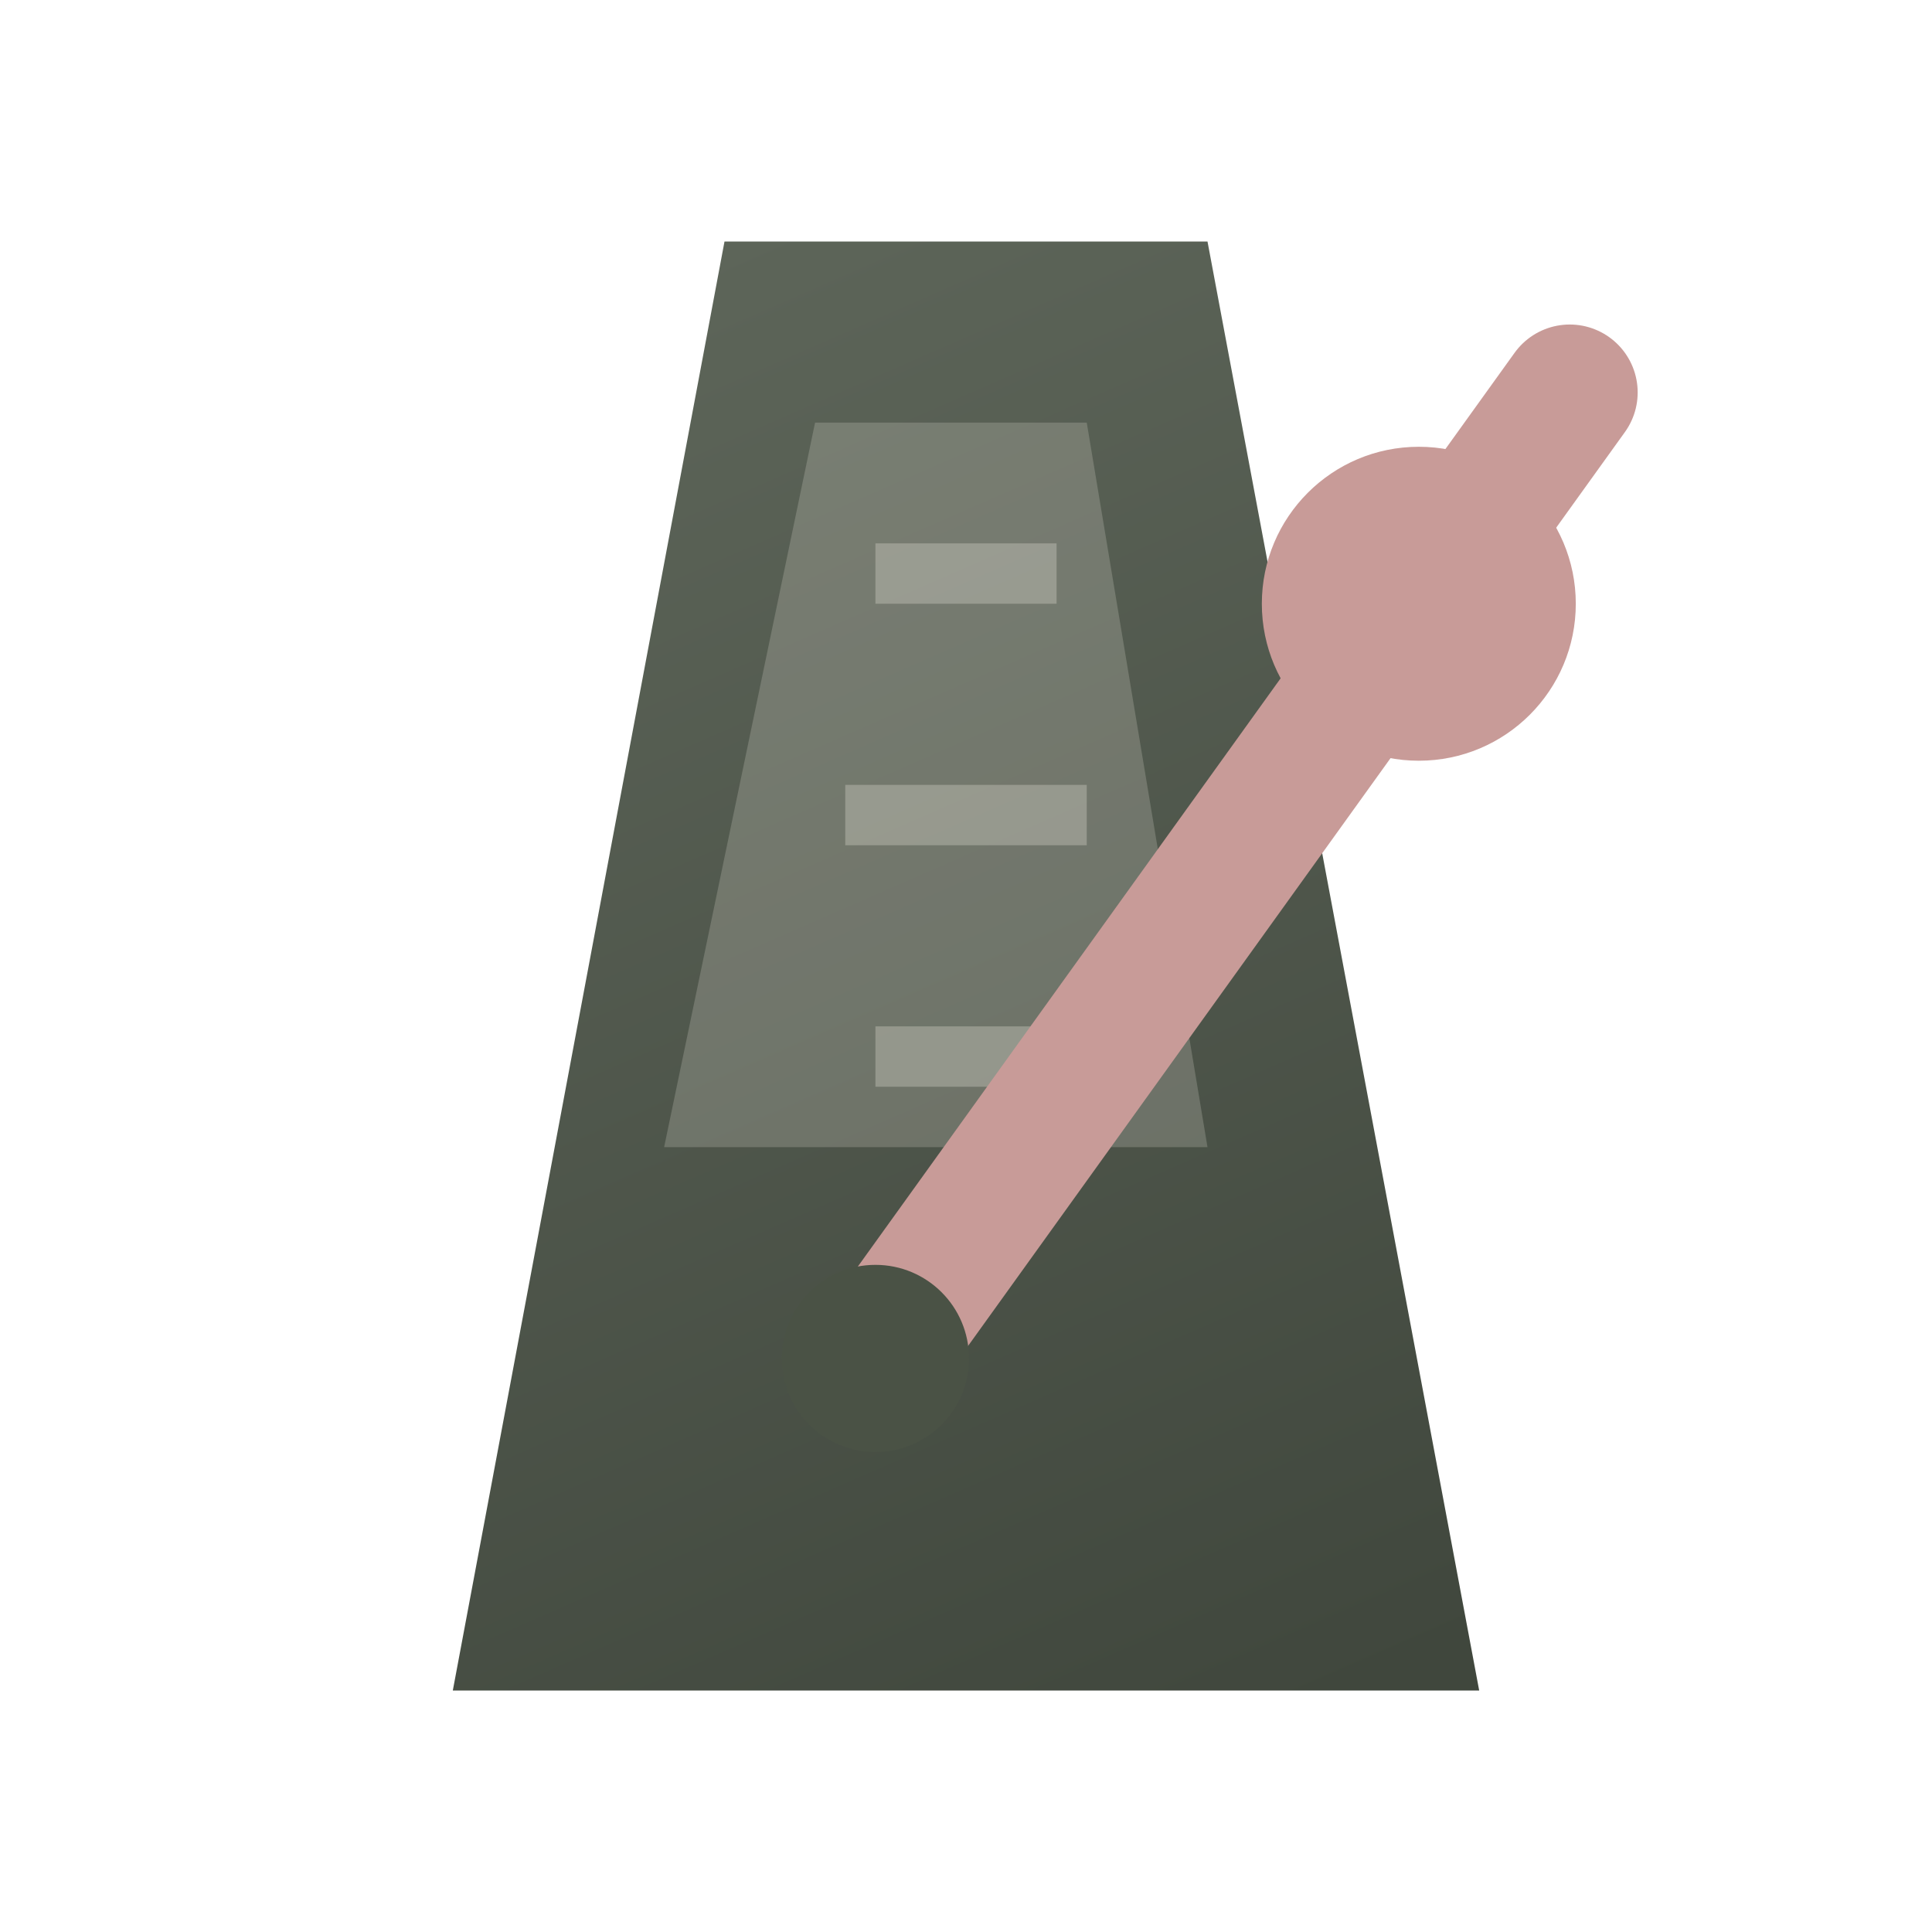
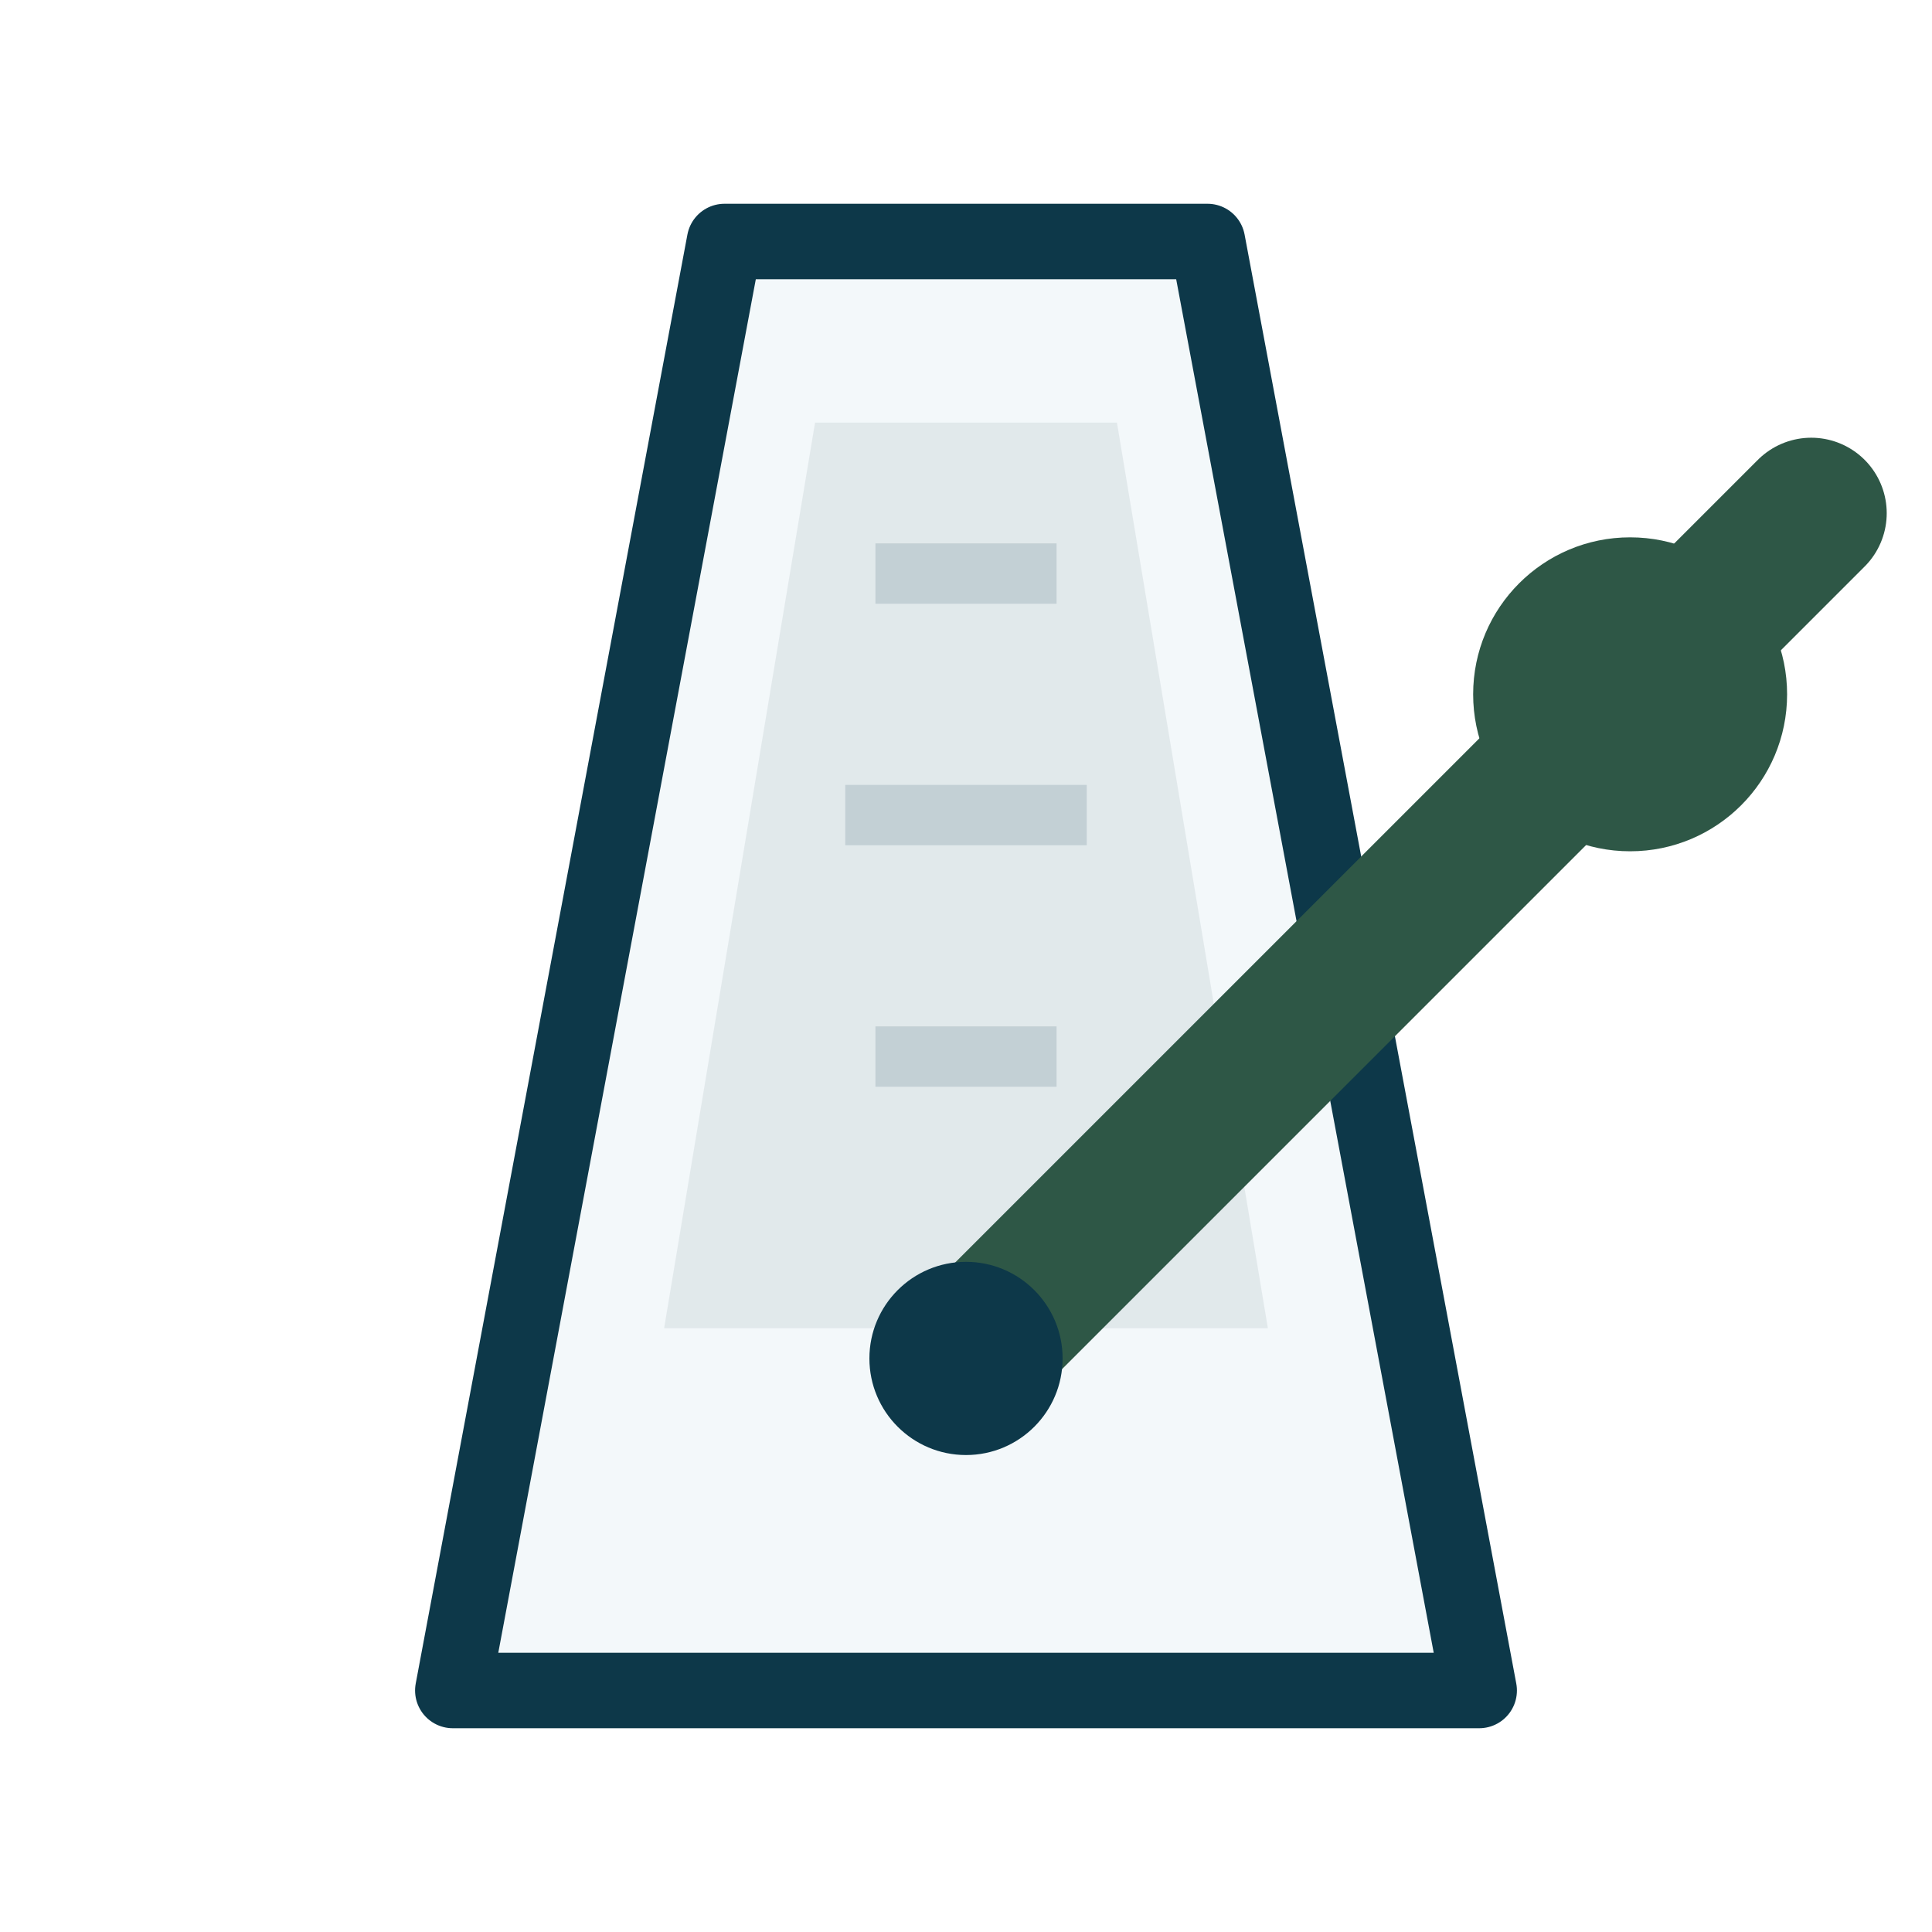
<svg xmlns="http://www.w3.org/2000/svg" viewBox="0 0 64 64">
-   <defs>
-     <linearGradient id="a" x1="24" x2="45" y1="8" y2="56" gradientUnits="userSpaceOnUse">
-       <stop stop-color="#5d6559" />
-       <stop offset="1" stop-color="#40473d" />
-     </linearGradient>
-   </defs>
-   <path fill="url(#a)" d="M24 8H40L49 56H15Z" />
-   <path fill="#f5f1e7" fill-opacity=".2" d="M27 14h9l4 24H22z" />
-   <path fill="#f5f1e7" fill-opacity=".28" d="M29 18h6v2h-6zm-1 8h8v2h-8zm1 8h6v2h-6z" />
-   <path stroke="#c89b98" stroke-linecap="round" stroke-width="4.5" d="M29 45 52 13" />
-   <circle cx="29" cy="45" r="3.1" fill="#4a5245" />
-   <circle cx="47" cy="20" r="5.2" fill="#c89b98" />
+   <path fill="#f3f8fa" stroke="#0d3849" stroke-linejoin="round" stroke-width="2.5" d="M24 8H40L49 56H15Z" />
+   <path fill="#0d3849" fill-opacity=".08" d="M27 14h10l5 30H22z" />
+   <path fill="#0d3849" fill-opacity=".14" d="M29 18h6v2h-6zm-1 8h8v2h-8zm1 8h6v2h-6z" />
+   <path stroke="#2e5746" stroke-linecap="round" stroke-width="5" d="M32 45 60 17" />
+   <circle cx="32" cy="45" r="3.2" fill="#0d3849" />
+   <circle cx="54" cy="23" r="5.2" fill="#2e5746" />
</svg>
